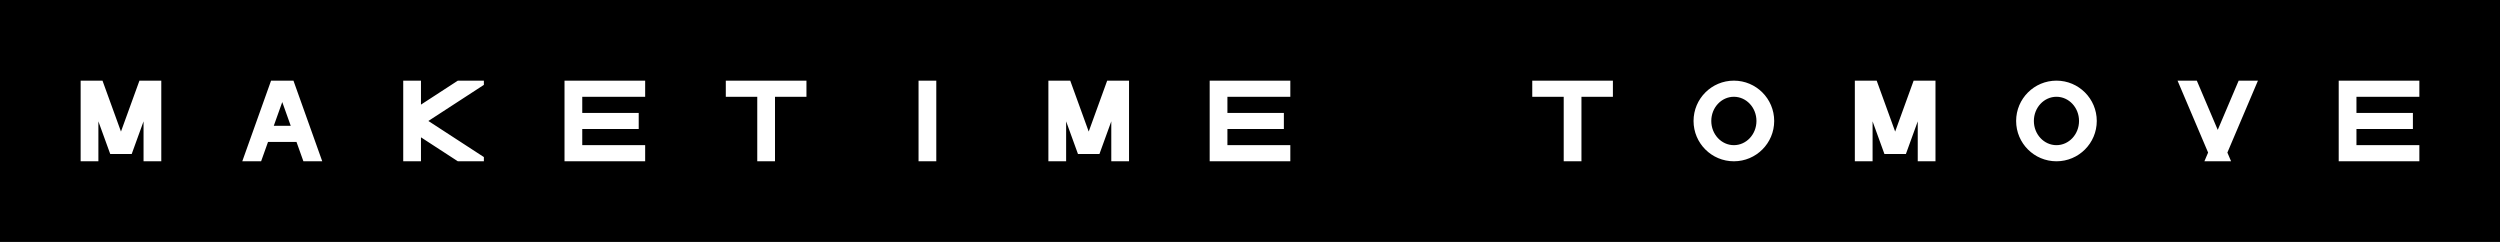
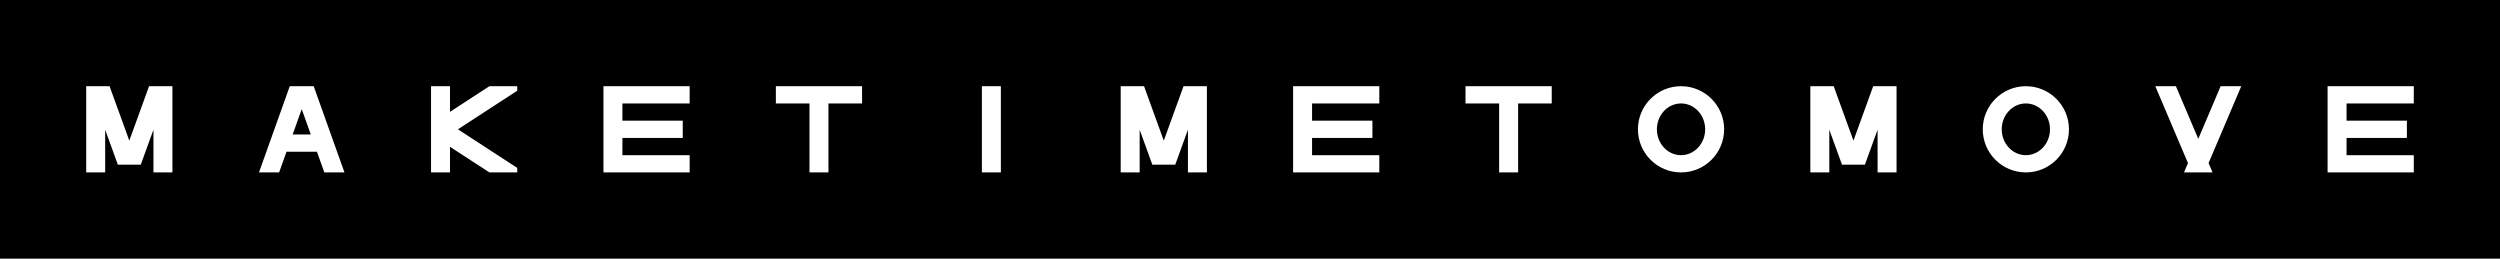
- <svg xmlns="http://www.w3.org/2000/svg" viewBox="-150 -100 3100 300" role="img" aria-label="Make Time To Move">
-   <rect x="-150" y="-100" width="3100" height="300" fill="#000000" />
-   <path fill="#FFFFFF" d="M-50 100H-28V50.47L-13.3 91H13.3L28 50.47V100H50V0H22.91L0 63.15L-22.91 0H-50Z M186.12 0 150.42 100H173.78L182.35 76H217.65L226.22 100H249.58L213.88 0ZM189.49 56 200 26.55 210.51 56H189.49Z M350 100H372V70.27L417.72 100H450V94.75L381.18 50L450 5.25V0H417.72L372 29.73V0H350Z M550 100H650V80H572V60H642V40H572V20H650V0H550Z M750 20H789V100H811V20H850V0H750Z M989 100H1011V0H989Z M1150 100H1172V50.47L1186.7 91H1213.3L1228 50.47V100H1250V0H1222.91L1200 63.15L1177.09 0H1150Z M1350 100H1450V80H1372V60H1442V40H1372V20H1450V0H1350Z M1750 20H1789V100H1811V20H1850V0H1750Z M2000 100C2027.61 100 2050 77.61 2050 50C2050 22.39 2027.61 0 2000 0C1972.39 0 1950 22.39 1950 50C1950 77.61 1972.39 100 2000 100ZM2000 80C1984.54 80 1972 66.57 1972 50C1972 33.43 1984.54 20 2000 20C2015.46 20 2028 33.43 2028 50C2028 66.57 2015.46 80 2000 80Z M2150 100H2172V50.47L2186.7 91H2213.3L2228 50.47V100H2250V0H2222.91L2200 63.15L2177.09 0H2150Z M2400 100C2427.61 100 2450 77.61 2450 50C2450 22.39 2427.61 0 2400 0C2372.39 0 2350 22.39 2350 50C2350 77.61 2372.39 100 2400 100ZM2400 80C2384.54 80 2372 66.57 2372 50C2372 33.43 2384.54 20 2400 20C2415.46 20 2428 33.43 2428 50C2428 66.57 2415.46 80 2400 80Z M2625.95 0 2600 61.05 2574.05 0H2550.15L2588.05 89.18L2583.45 100H2616.55L2611.95 89.18L2649.85 0H2625.95Z M2750 100H2850V80H2772V60H2842V40H2772V20H2850V0H2750Z" />
+ <svg xmlns="http://www.w3.org/2000/svg" viewBox="-150 -100 2900 300" role="img" aria-label="Make Time To Move">
+   <rect x="-150" y="-100" width="2900" height="300" fill="#000000" />
+   <path fill="#FFFFFF" d="M-50 100H-28V50.47L-13.3 91H13.3L28 50.47V100H50V0H22.91L0 63.15L-22.91 0H-50Z M186.12 0 150.42 100H173.78L182.35 76H217.65L226.22 100H249.58L213.88 0ZM189.49 56 200 26.55 210.51 56H189.49Z M350 100H372V70.27L417.72 100H450V94.75L381.18 50L450 5.25V0H417.72L372 29.73V0H350Z M550 100H650V80H572V60H642V40H572V20H650V0H550Z M750 20H789V100H811V20H850V0H750Z M989 100H1011V0H989Z M1150 100H1172V50.47L1186.7 91H1213.3L1228 50.47V100H1250V0H1222.91L1200 63.15L1177.09 0H1150Z M1350 100H1450V80H1372V60H1442V40H1372V20H1450V0H1350Z M1550 20H1589V100H1611V20H1650V0H1550Z M1800 100C1827.61 100 1850 77.61 1850 50C1850 22.39 1827.61 0 1800 0C1772.39 0 1750 22.39 1750 50C1750 77.61 1772.39 100 1800 100ZM1800 80C1784.54 80 1772 66.57 1772 50C1772 33.43 1784.54 20 1800 20C1815.46 20 1828 33.43 1828 50C1828 66.57 1815.46 80 1800 80Z M1950 100H1972V50.47L1986.7 91H2013.3L2028 50.47V100H2050V0H2022.91L2000 63.15L1977.09 0H1950Z M2200 100C2227.61 100 2250 77.61 2250 50C2250 22.39 2227.61 0 2200 0C2172.39 0 2150 22.39 2150 50C2150 77.61 2172.39 100 2200 100ZM2200 80C2184.54 80 2172 66.57 2172 50C2172 33.43 2184.54 20 2200 20C2215.46 20 2228 33.43 2228 50C2228 66.57 2215.46 80 2200 80Z M2425.95 0 2400 61.05 2374.05 0H2350.15L2388.05 89.18L2383.45 100H2416.55L2411.95 89.18L2449.85 0H2425.95Z M2550 100H2650V80H2572V60H2642V40H2572V20H2650V0H2550Z" />
</svg>
